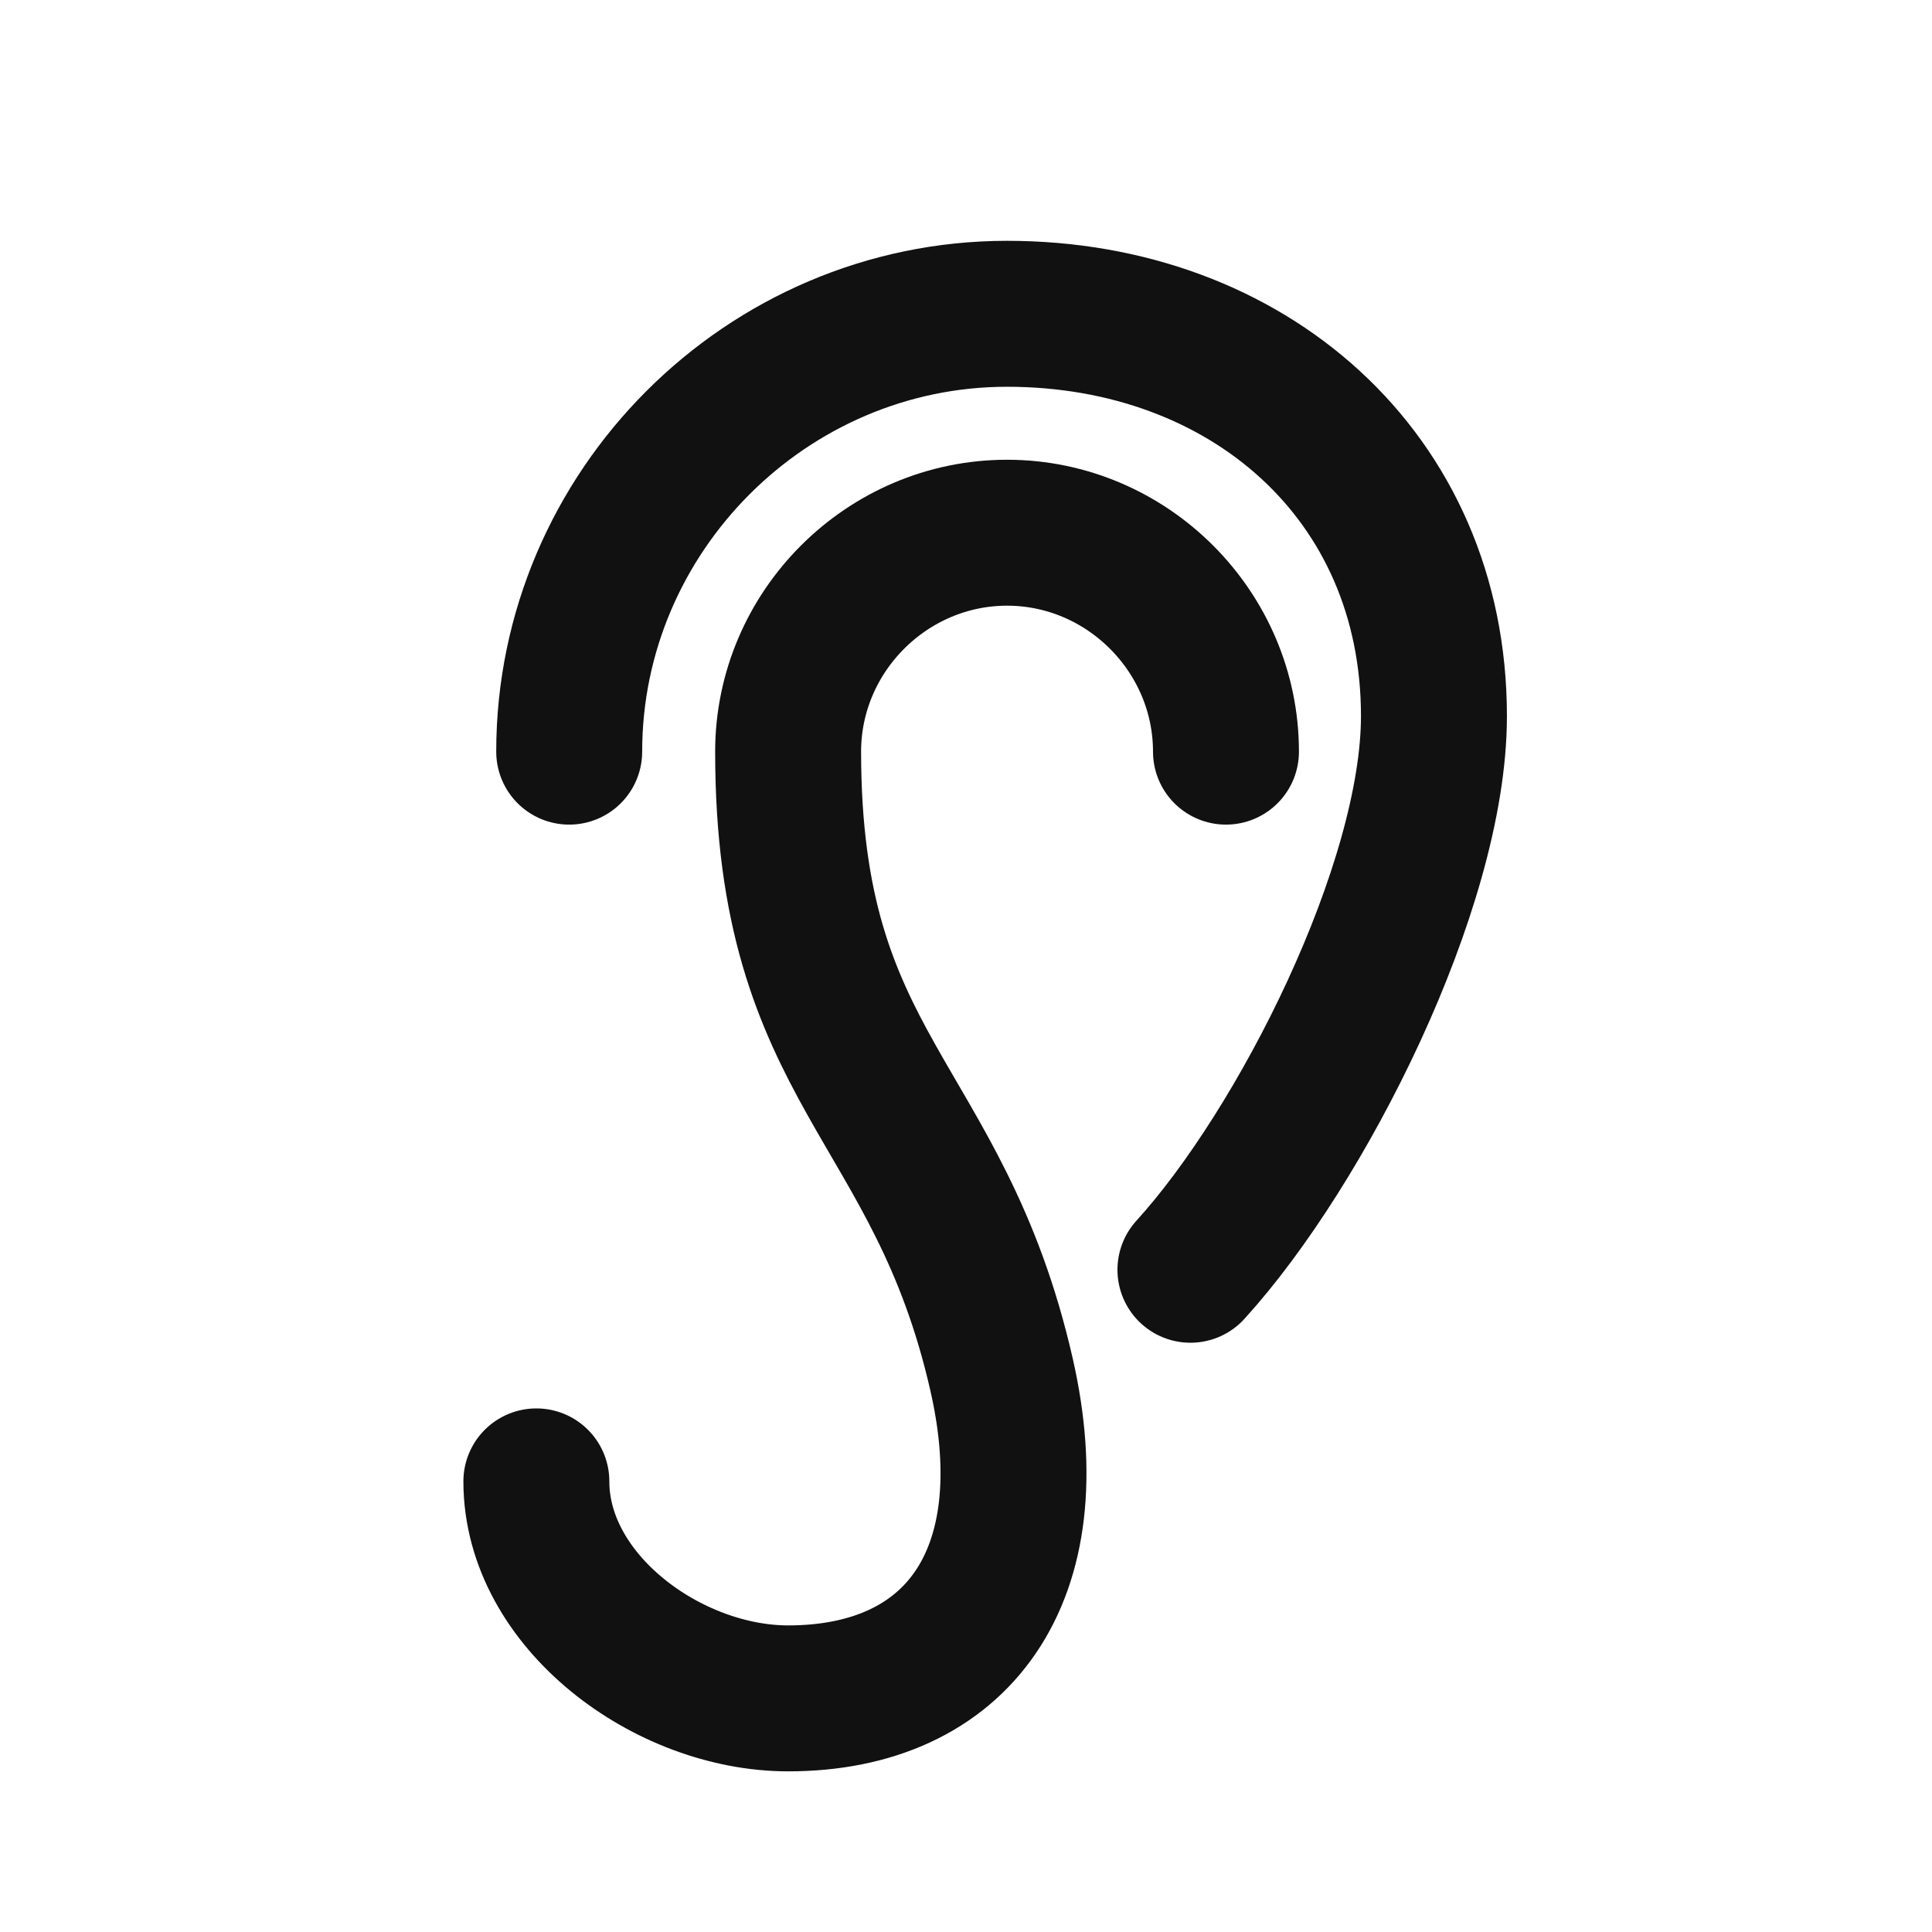
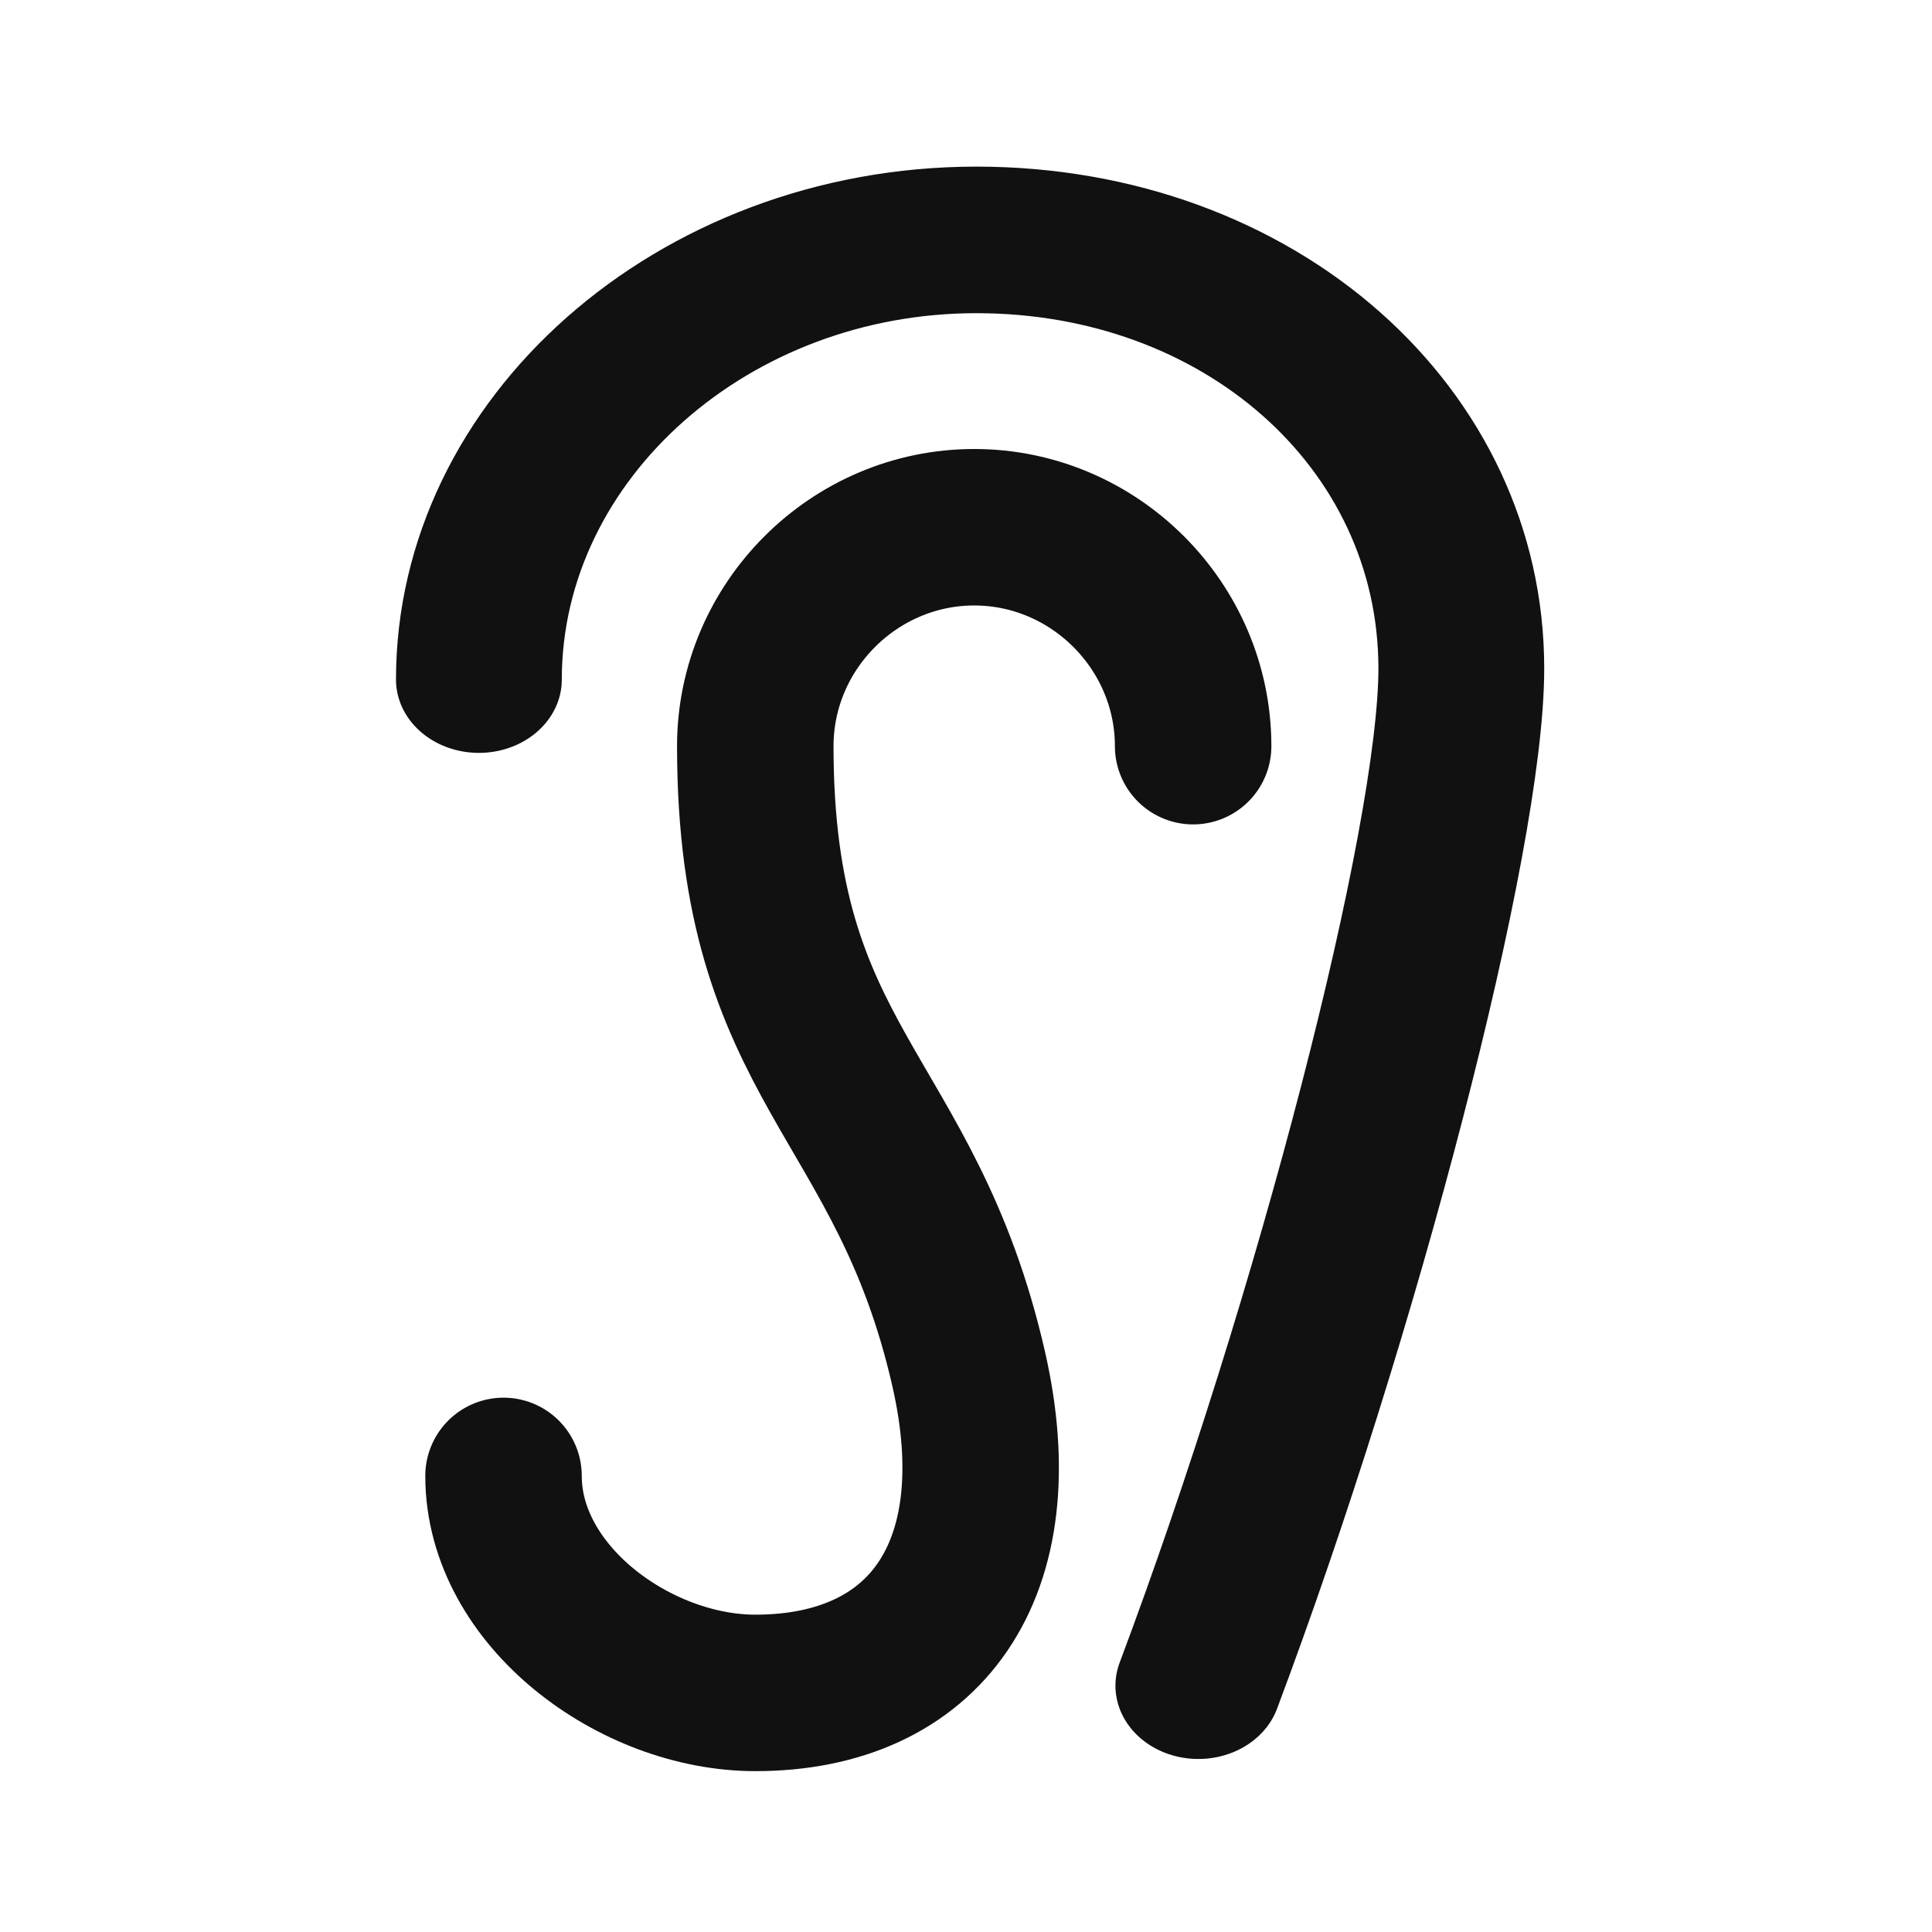
- <svg xmlns="http://www.w3.org/2000/svg" width="100%" height="100%" viewBox="144 80 706 706" version="1.1" xml:space="preserve" style="fill-rule:evenodd;clip-rule:evenodd;stroke-linecap:round;stroke-linejoin:round;">
+ <svg xmlns="http://www.w3.org/2000/svg" width="100%" height="100%" viewBox="156 82 706 706" version="1.1" xml:space="preserve" style="fill-rule:evenodd;clip-rule:evenodd;stroke-linecap:round;stroke-linejoin:round;">
  <g transform="matrix(26.66667,0,0,26.66667,192,128)">
-     <path d="M6,8.5C6,5.208 8.708,2.5 12,2.5C15.292,2.5 17.85,4.721 17.85,8.013C17.85,10.346 16.039,13.924 14.513,15.6" style="fill:none;stroke:rgb(17,17,17);stroke-width:2px;" />
+     <g transform="matrix(1.136076,0,0,1.004225,-1.603956,-0.948063)">
+       <path d="M6,8.5C6,5.208 8.708,2.5 12,2.5C15.292,2.5 17.85,5.057 17.85,8.349C17.85,10.682 16.354,17.178 14.678,22.229" style="fill:none;stroke:rgb(17,17,17);stroke-width:2px;" />
+     </g>
    <g transform="matrix(0.0375,0,0,0.0375,-7.2,-4.8)">
-       <path d="M592,354.667C592,310.78 555.887,274.667 512,274.667C468.113,274.667 432,310.78 432,354.667C432,471.683 487,481.317 510,582.333C526.783,656.043 493.887,700.628 432,700.628C388.113,700.628 340,665.22 340,621.333" style="fill:none;stroke:rgb(17,17,17);stroke-width:53.33px;" />
+       <path d="M592,354.667C592,310.78 555.887,274.667 512,274.667C468.113,274.667 432,310.78 432,354.667C432,471.683 487,481.317 510,582.333C526.783,656.043 493.887,700.628 432,700.628C388.113,700.628 340,665.22 340,621.333" style="fill:none;stroke:rgb(17,17,17);stroke-width:57.18px;" />
    </g>
  </g>
</svg>
